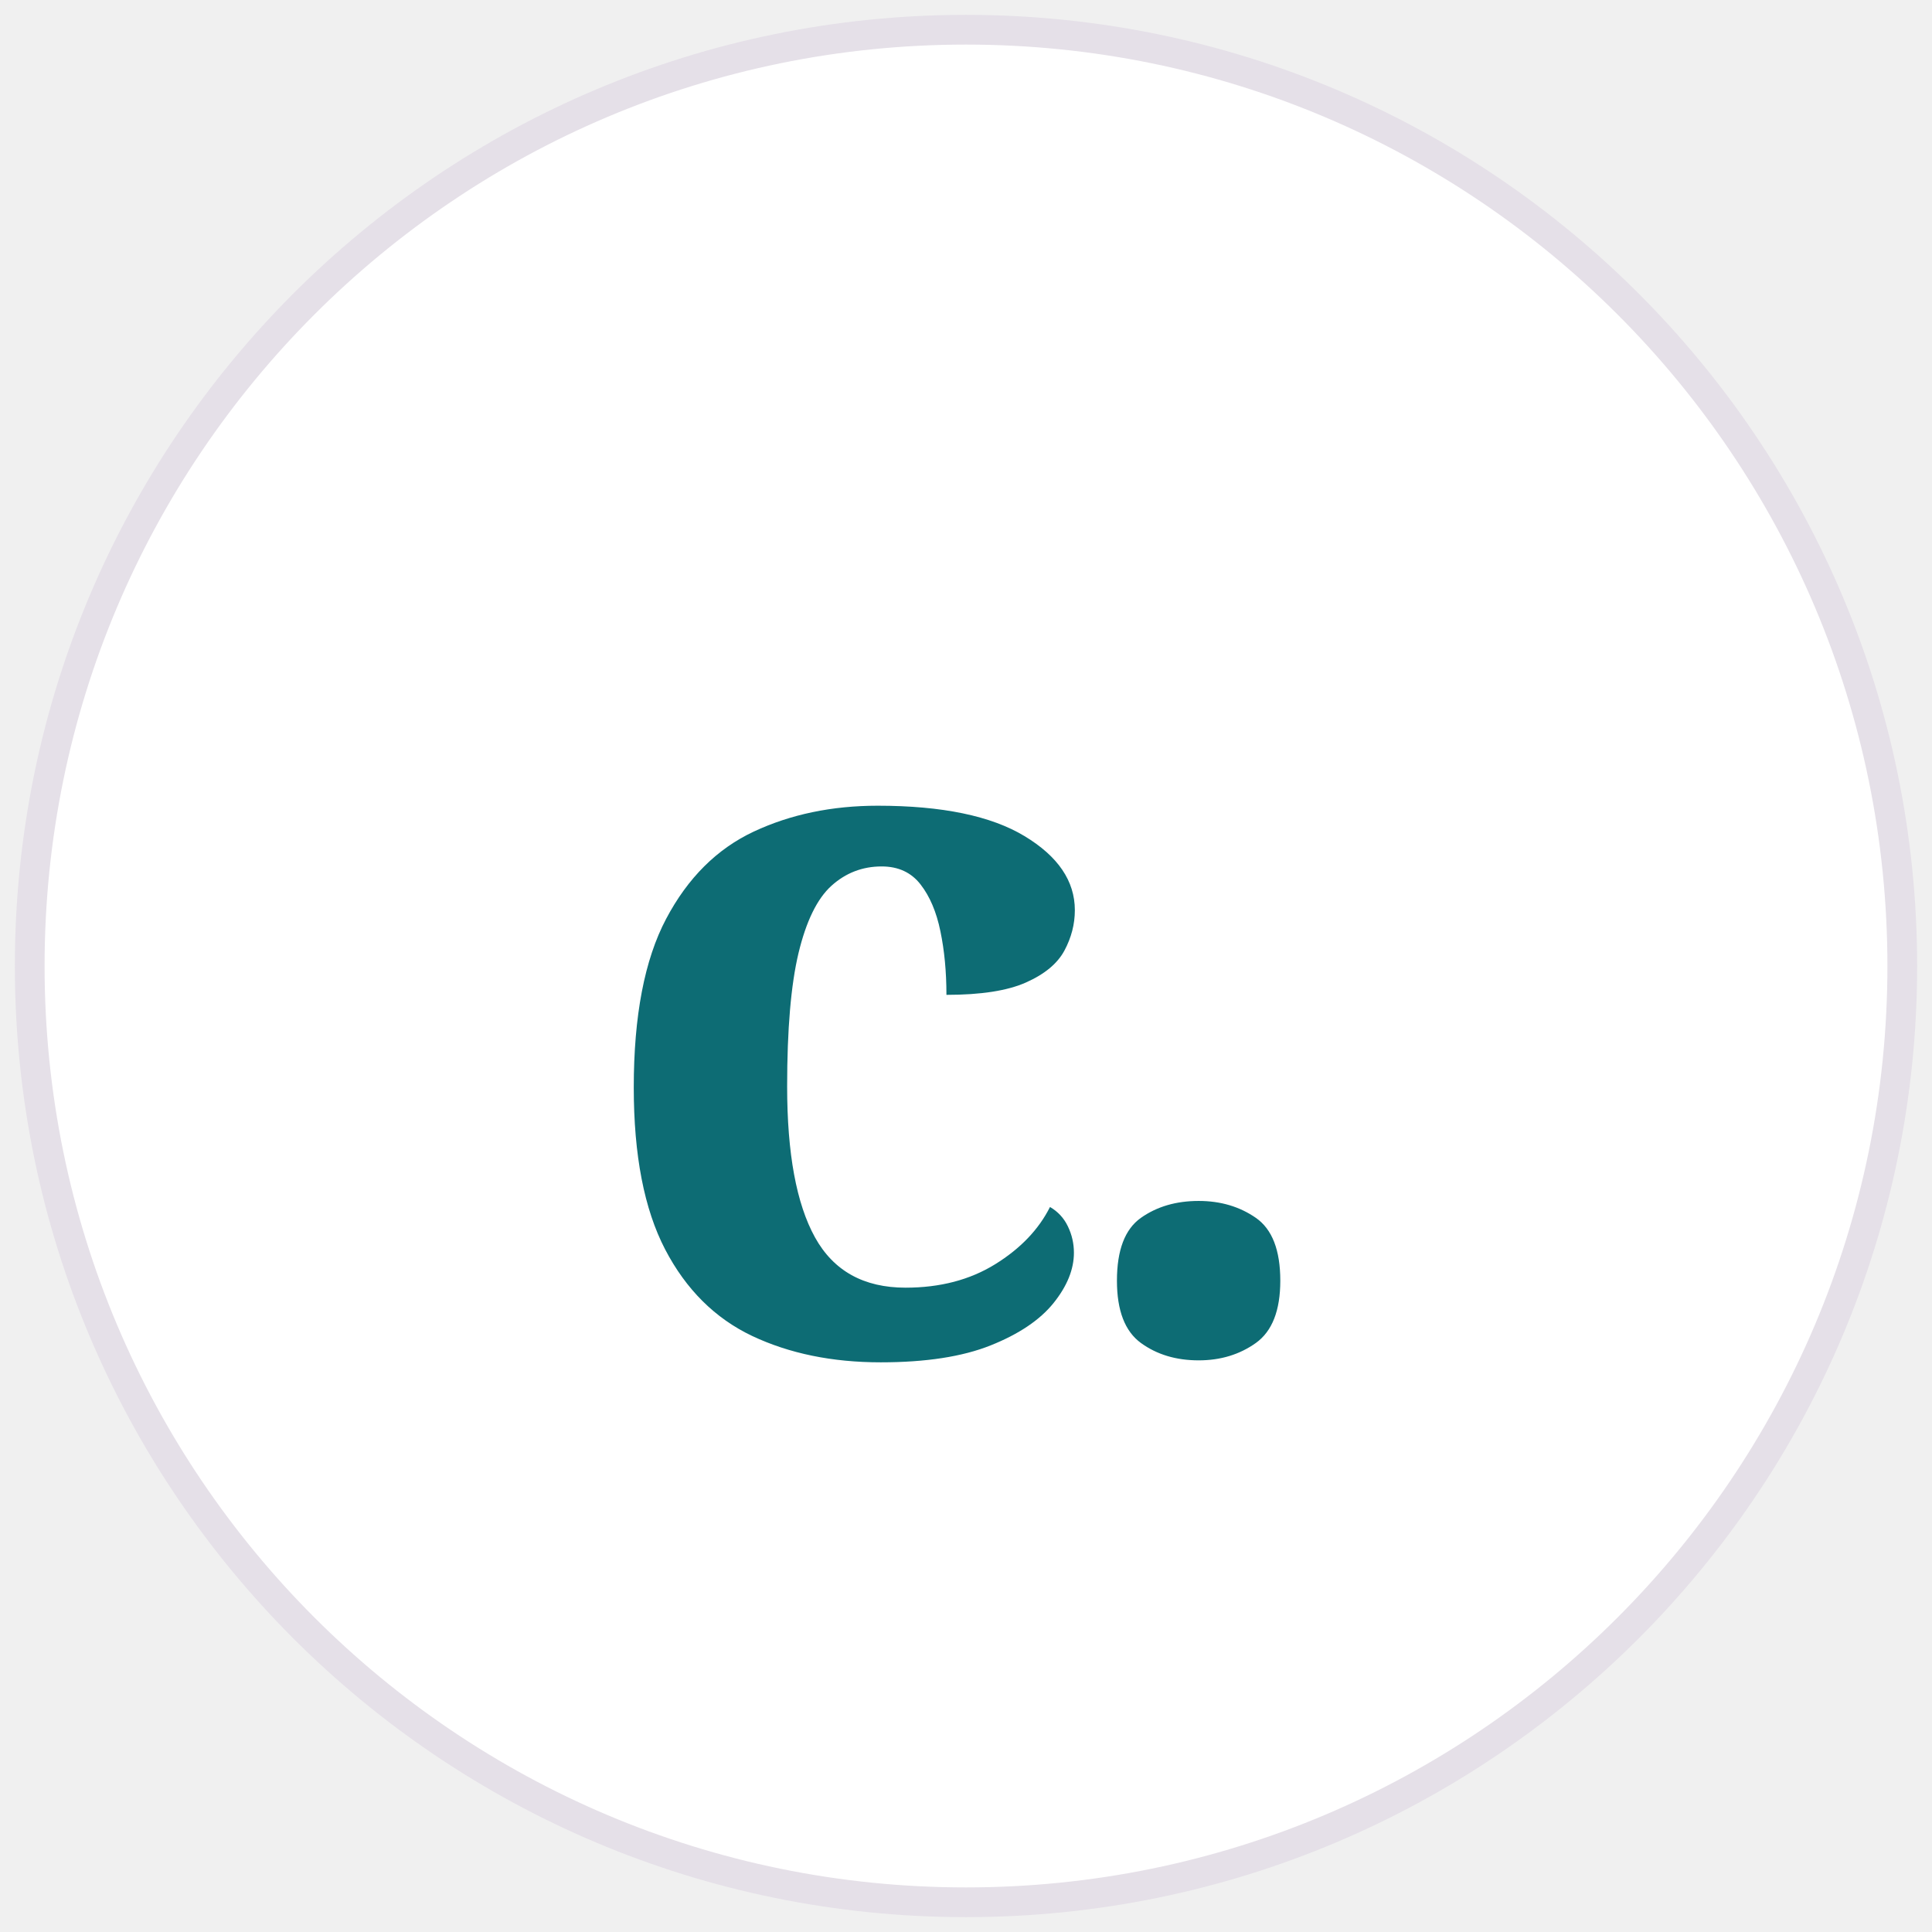
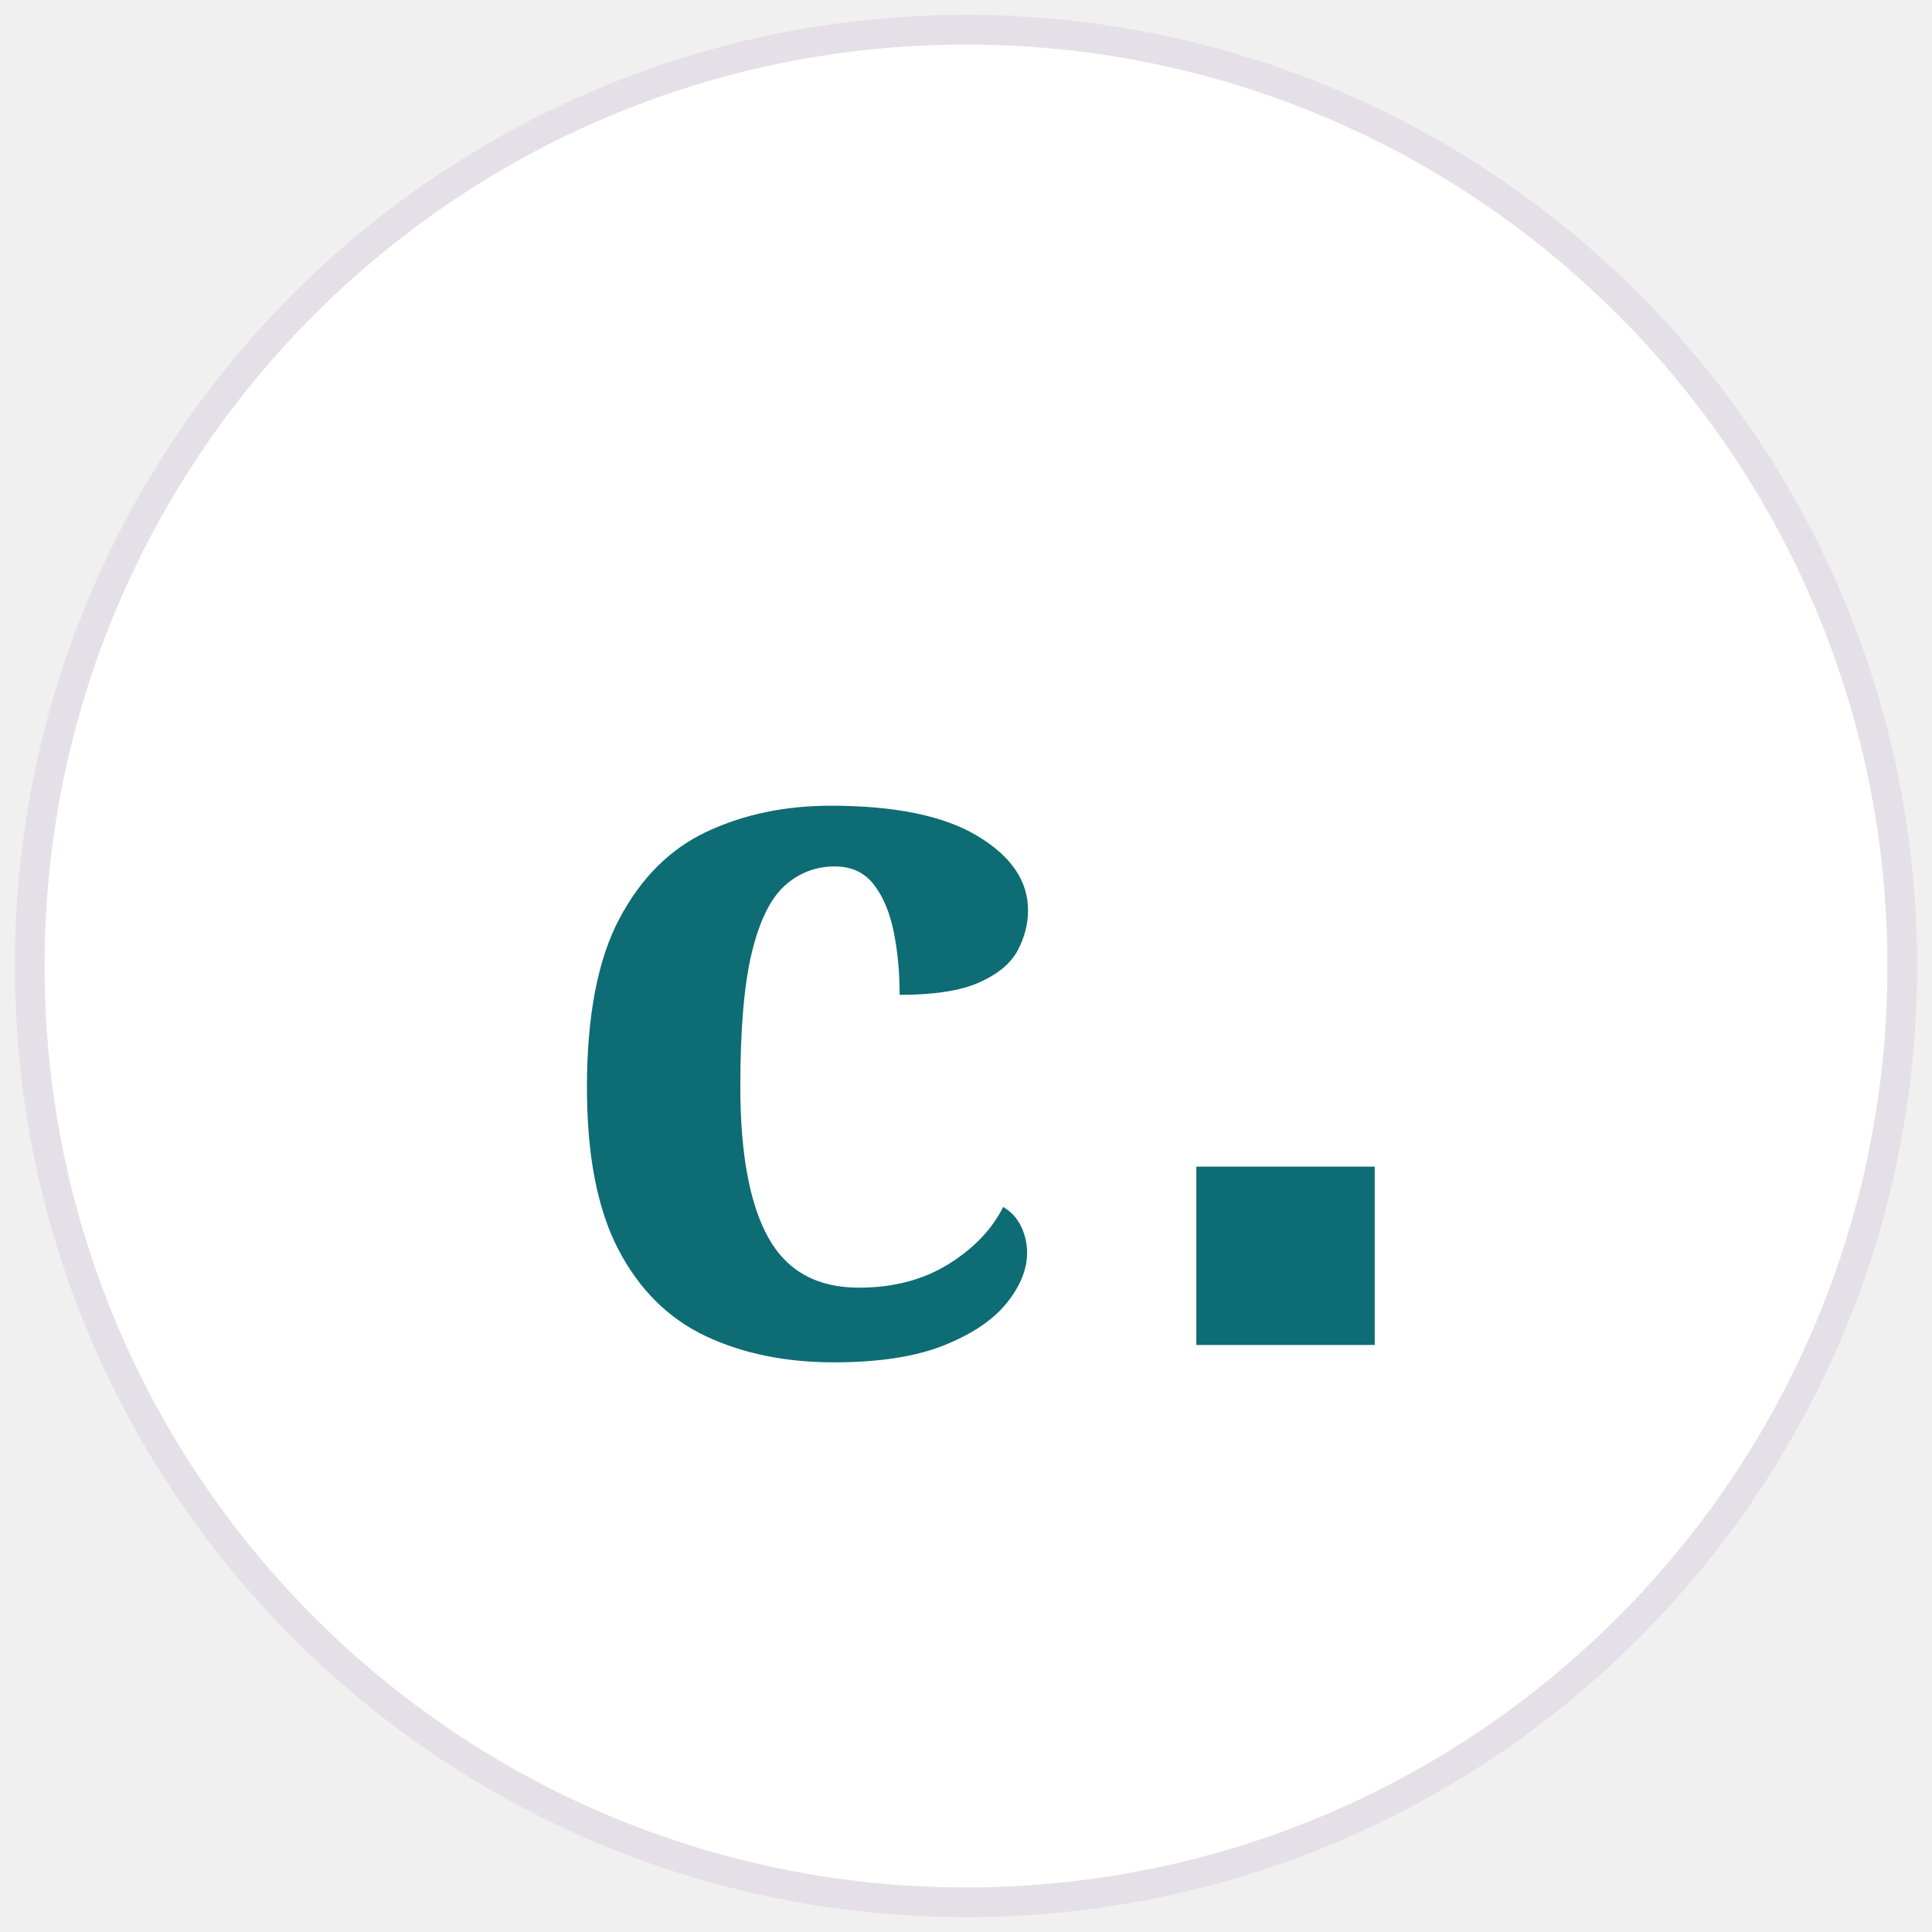
<svg xmlns="http://www.w3.org/2000/svg" width="260" height="260" viewBox="0 0 260 260" role="img" aria-labelledby="titulo">
  <circle cx="130" cy="130" r="126" fill="#ffffff" stroke="#e5e0e8" stroke-width="4" />
-   <text x="130" y="130" fill="#0d6c74" font-family="Georgia, serif" font-size="134" font-weight="700" letter-spacing="-8" text-anchor="middle" dominant-baseline="central">c.</text>
+   <text x="108" y="130" fill="#0d6c74" font-family="Georgia, serif" font-size="134" font-weight="700" text-anchor="middle" dominant-baseline="central">c</text>
+   <rect x="161" y="157" width="24" height="24" fill="#0d6c74" />
</svg>
